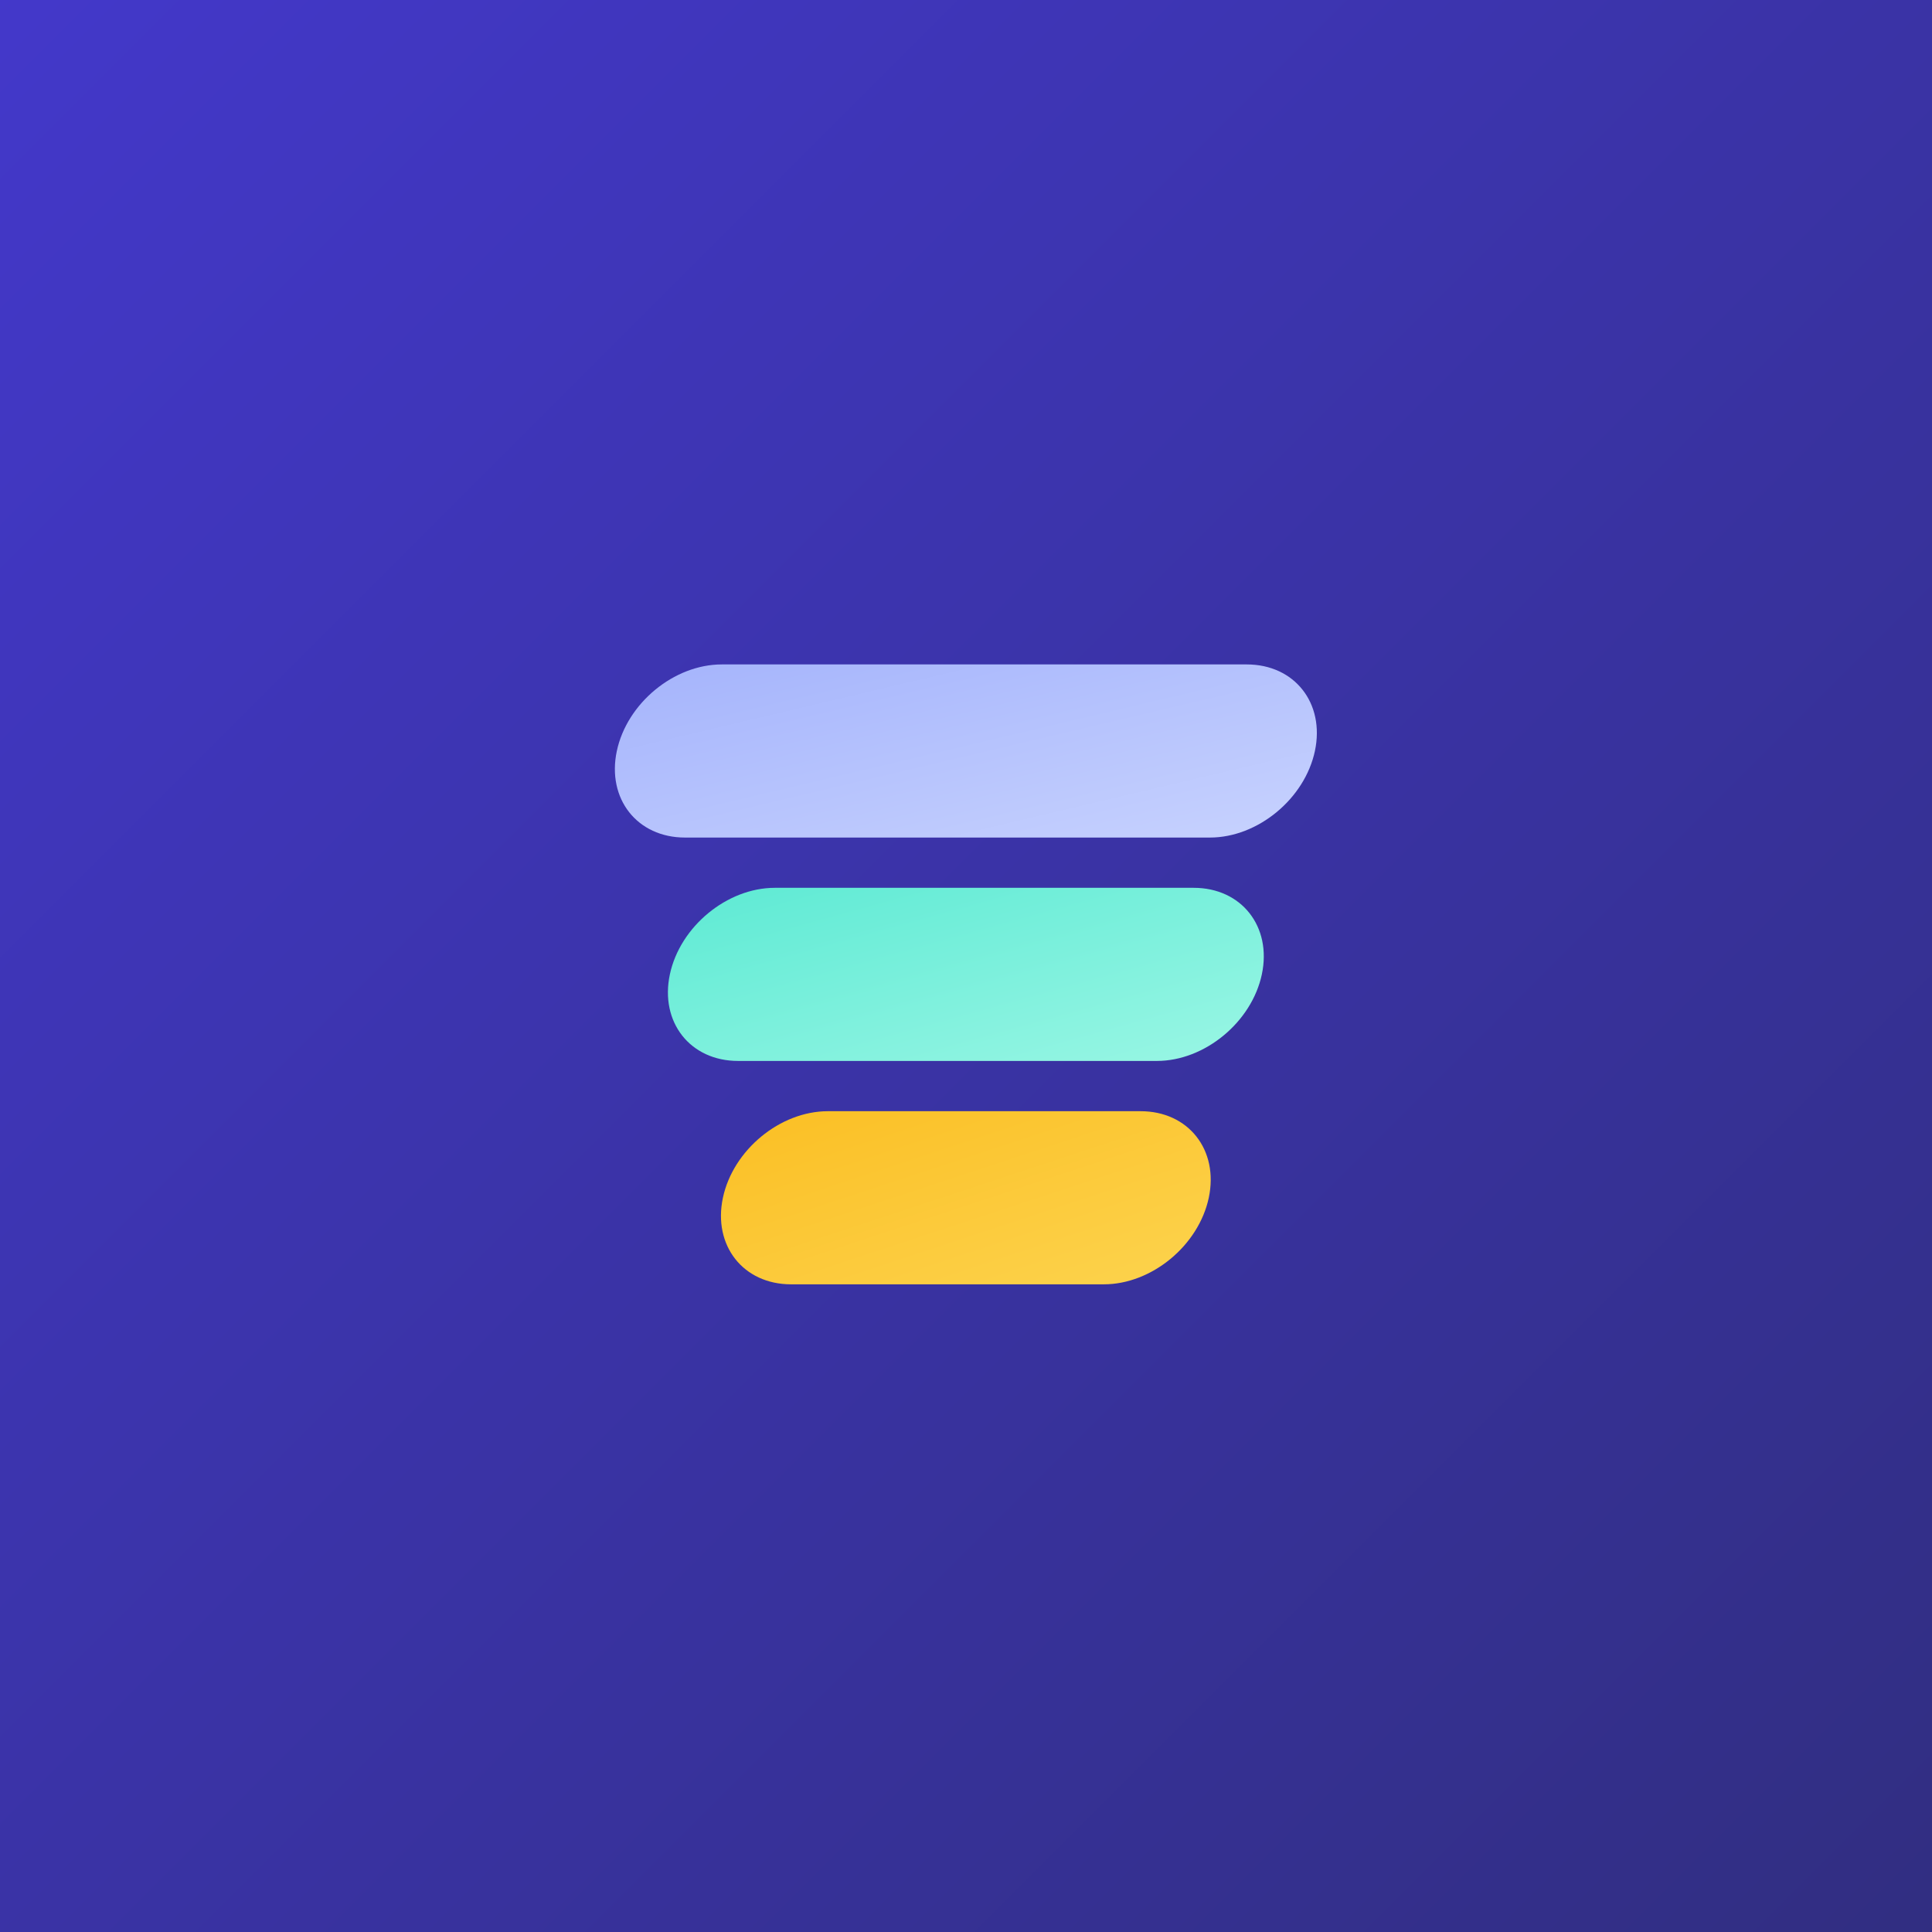
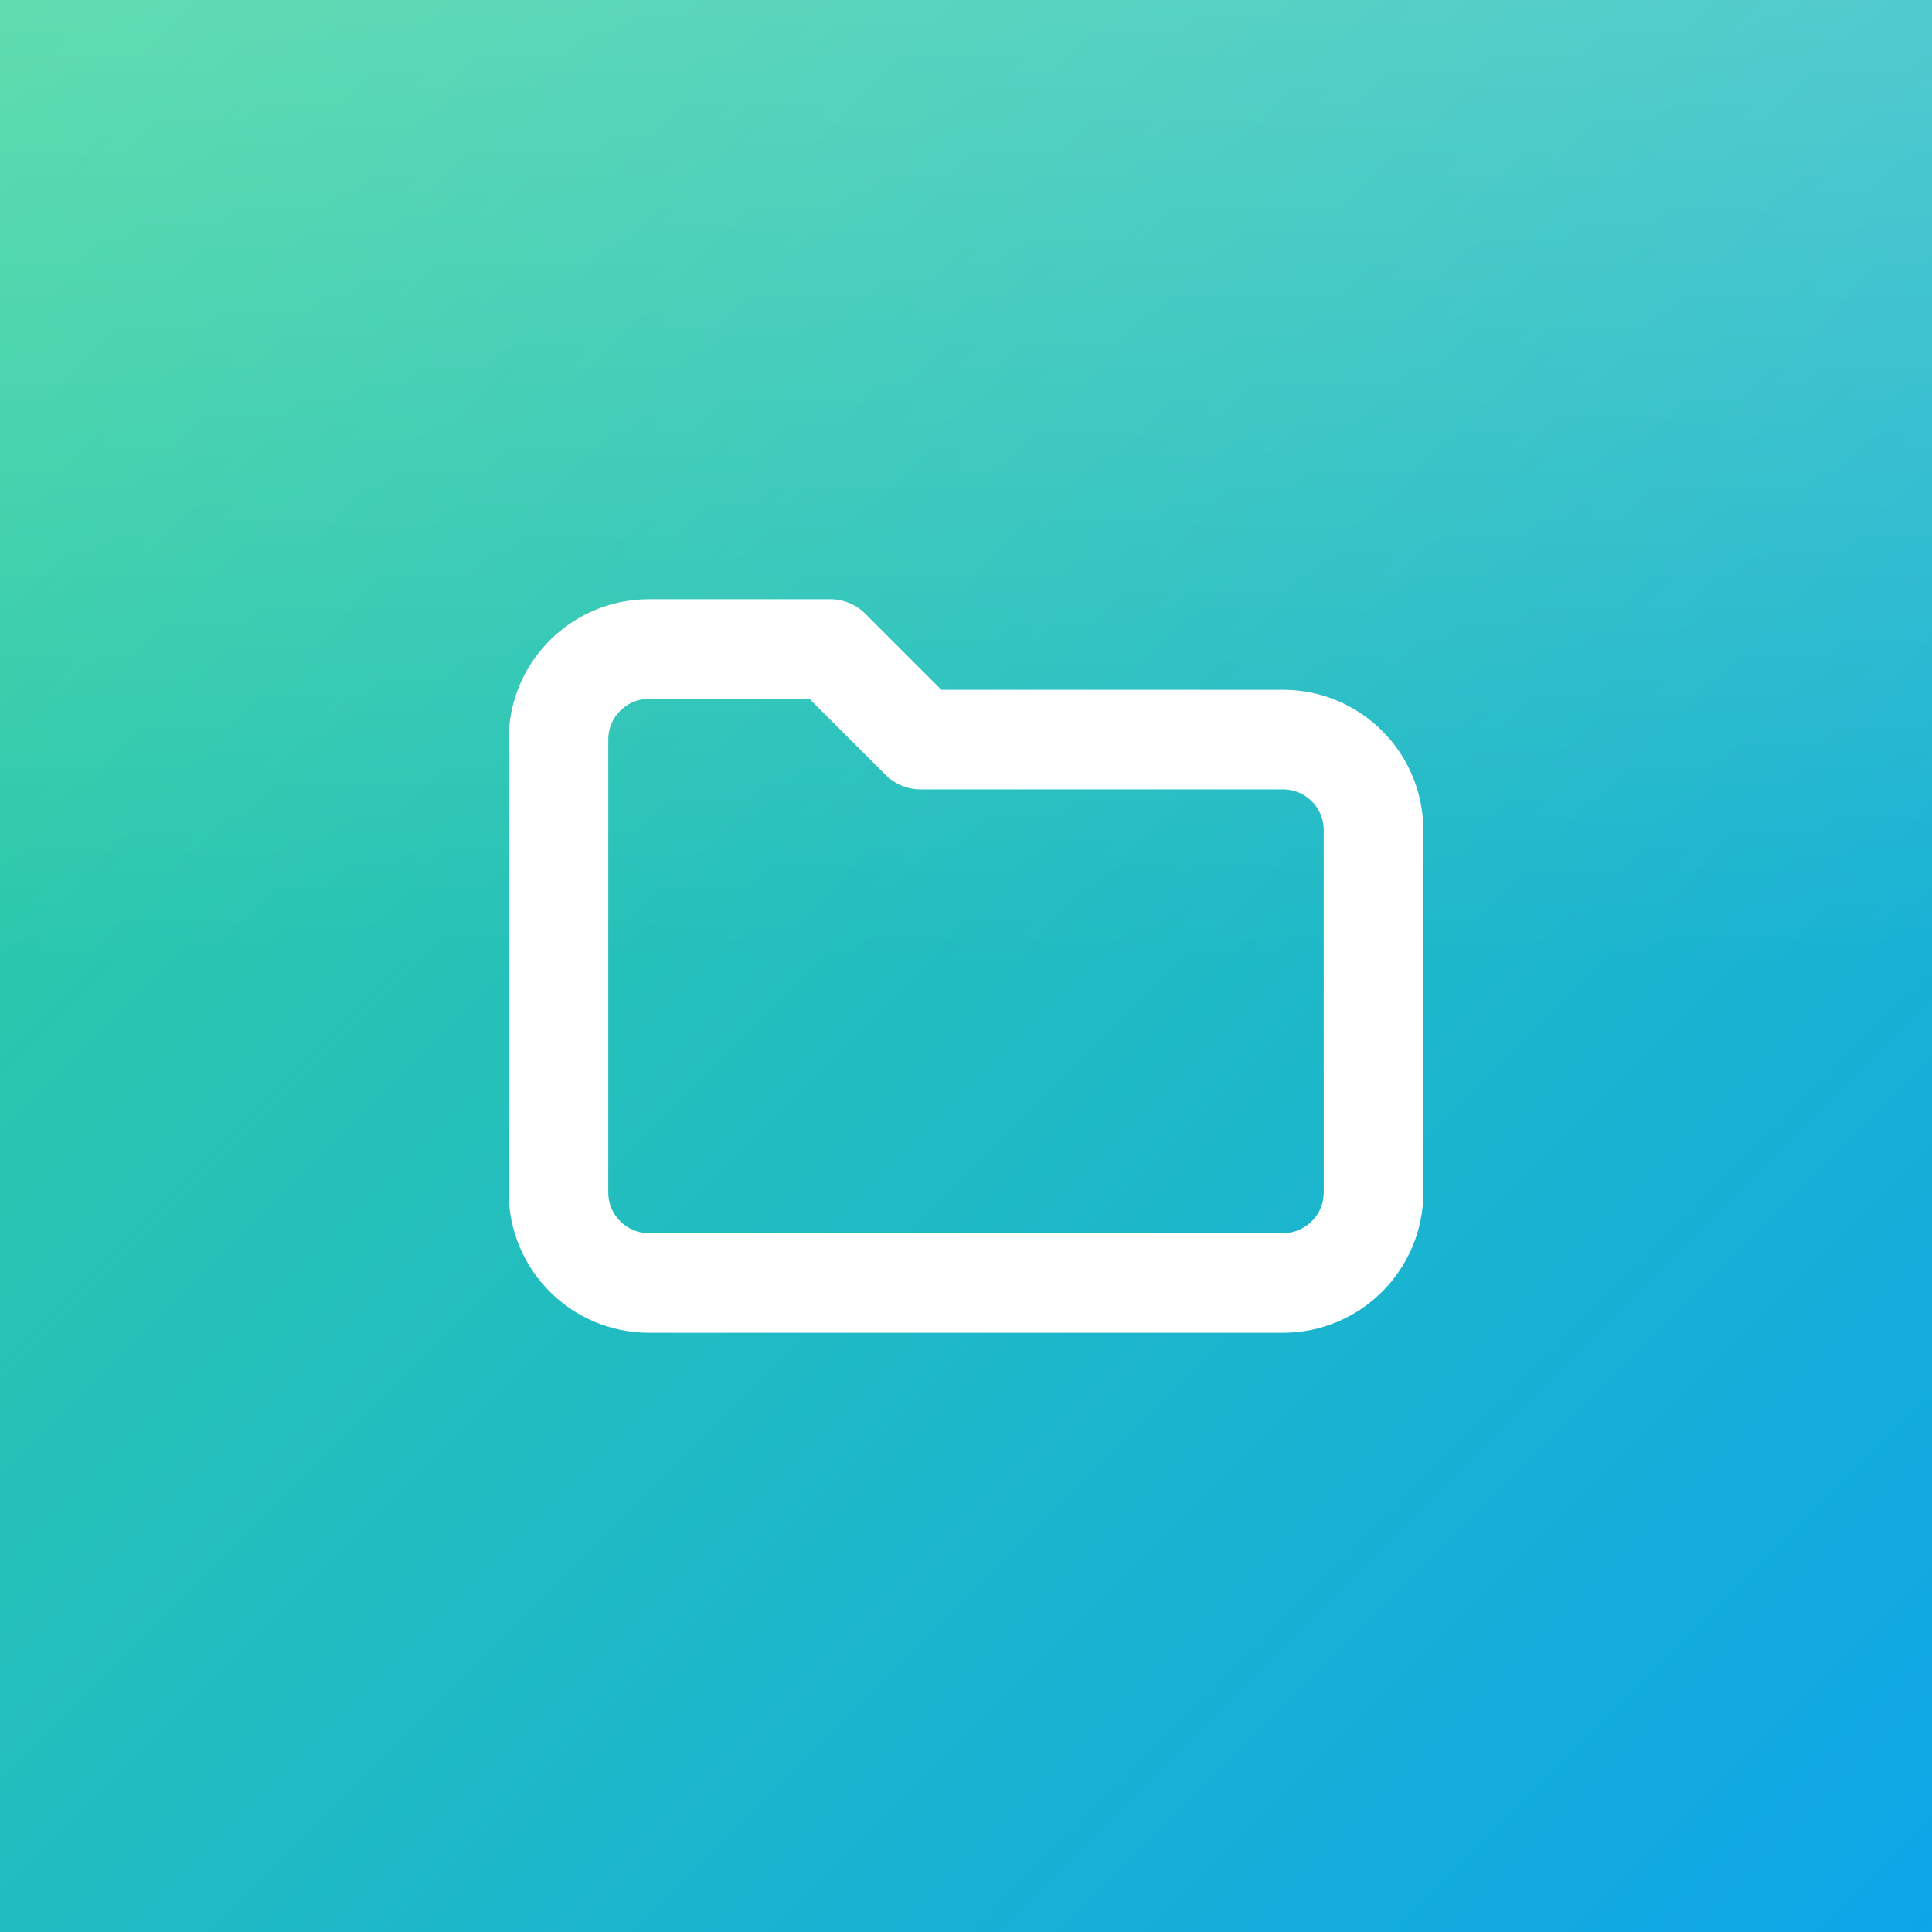
- <svg xmlns="http://www.w3.org/2000/svg" viewBox="0 0 512 512" width="512" height="512" role="img" aria-label="Deluxe Drive">
+ <svg xmlns="http://www.w3.org/2000/svg" viewBox="0 0 64 64">
  <defs>
-     <linearGradient id="bg" x1="0" y1="0" x2="1" y2="1">
-       <stop offset="0" stop-color="#4338ca" />
-       <stop offset="1" stop-color="#312e81" />
+     <linearGradient id="g" x1="0" y1="0" x2="1" y2="1">
+       <stop offset="0" stop-color="#34d399" />
+       <stop offset="1" stop-color="#0ea5e9" />
    </linearGradient>
-     <linearGradient id="band1" x1="0" y1="0" x2="1" y2="1">
-       <stop offset="0" stop-color="#a5b4fc" />
-       <stop offset="1" stop-color="#c7d2fe" />
-     </linearGradient>
-     <linearGradient id="band2" x1="0" y1="0" x2="1" y2="1">
-       <stop offset="0" stop-color="#5eead4" />
-       <stop offset="1" stop-color="#99f6e4" />
-     </linearGradient>
-     <linearGradient id="band3" x1="0" y1="0" x2="1" y2="1">
-       <stop offset="0" stop-color="#fbbf24" />
-       <stop offset="1" stop-color="#fcd34d" />
+     <linearGradient id="s" x1="0" y1="0" x2="0" y2="1">
+       <stop offset="0" stop-color="#fff" stop-opacity=".22" />
+       <stop offset=".5" stop-color="#fff" stop-opacity="0" />
    </linearGradient>
  </defs>
-   <rect width="512" height="512" fill="url(#bg)" />
-   <g transform="translate(256 256) scale(0.74) translate(-256 -256)" transform-origin="256 256">
-     <g transform="skewX(-12)">
-       <rect x="169" y="148" width="250" height="62" rx="31" fill="url(#band1)" />
-       <rect x="205" y="228" width="212" height="62" rx="31" fill="url(#band2)" />
-       <rect x="241" y="308" width="174" height="62" rx="31" fill="url(#band3)" />
-     </g>
+   <rect width="64" height="64" rx="0" fill="url(#g)" />
+   <rect width="64" height="64" rx="0" fill="url(#s)" />
+   <g transform="translate(14 14) scale(1.5)">
+     <path d="M3 7a2 2 0 0 1 2-2h4l2 2h8a2 2 0 0 1 2 2v8a2 2 0 0 1-2 2H5a2 2 0 0 1-2-2z" fill="none" stroke="#fff" stroke-width="2.2" stroke-linejoin="round" />
  </g>
</svg>
